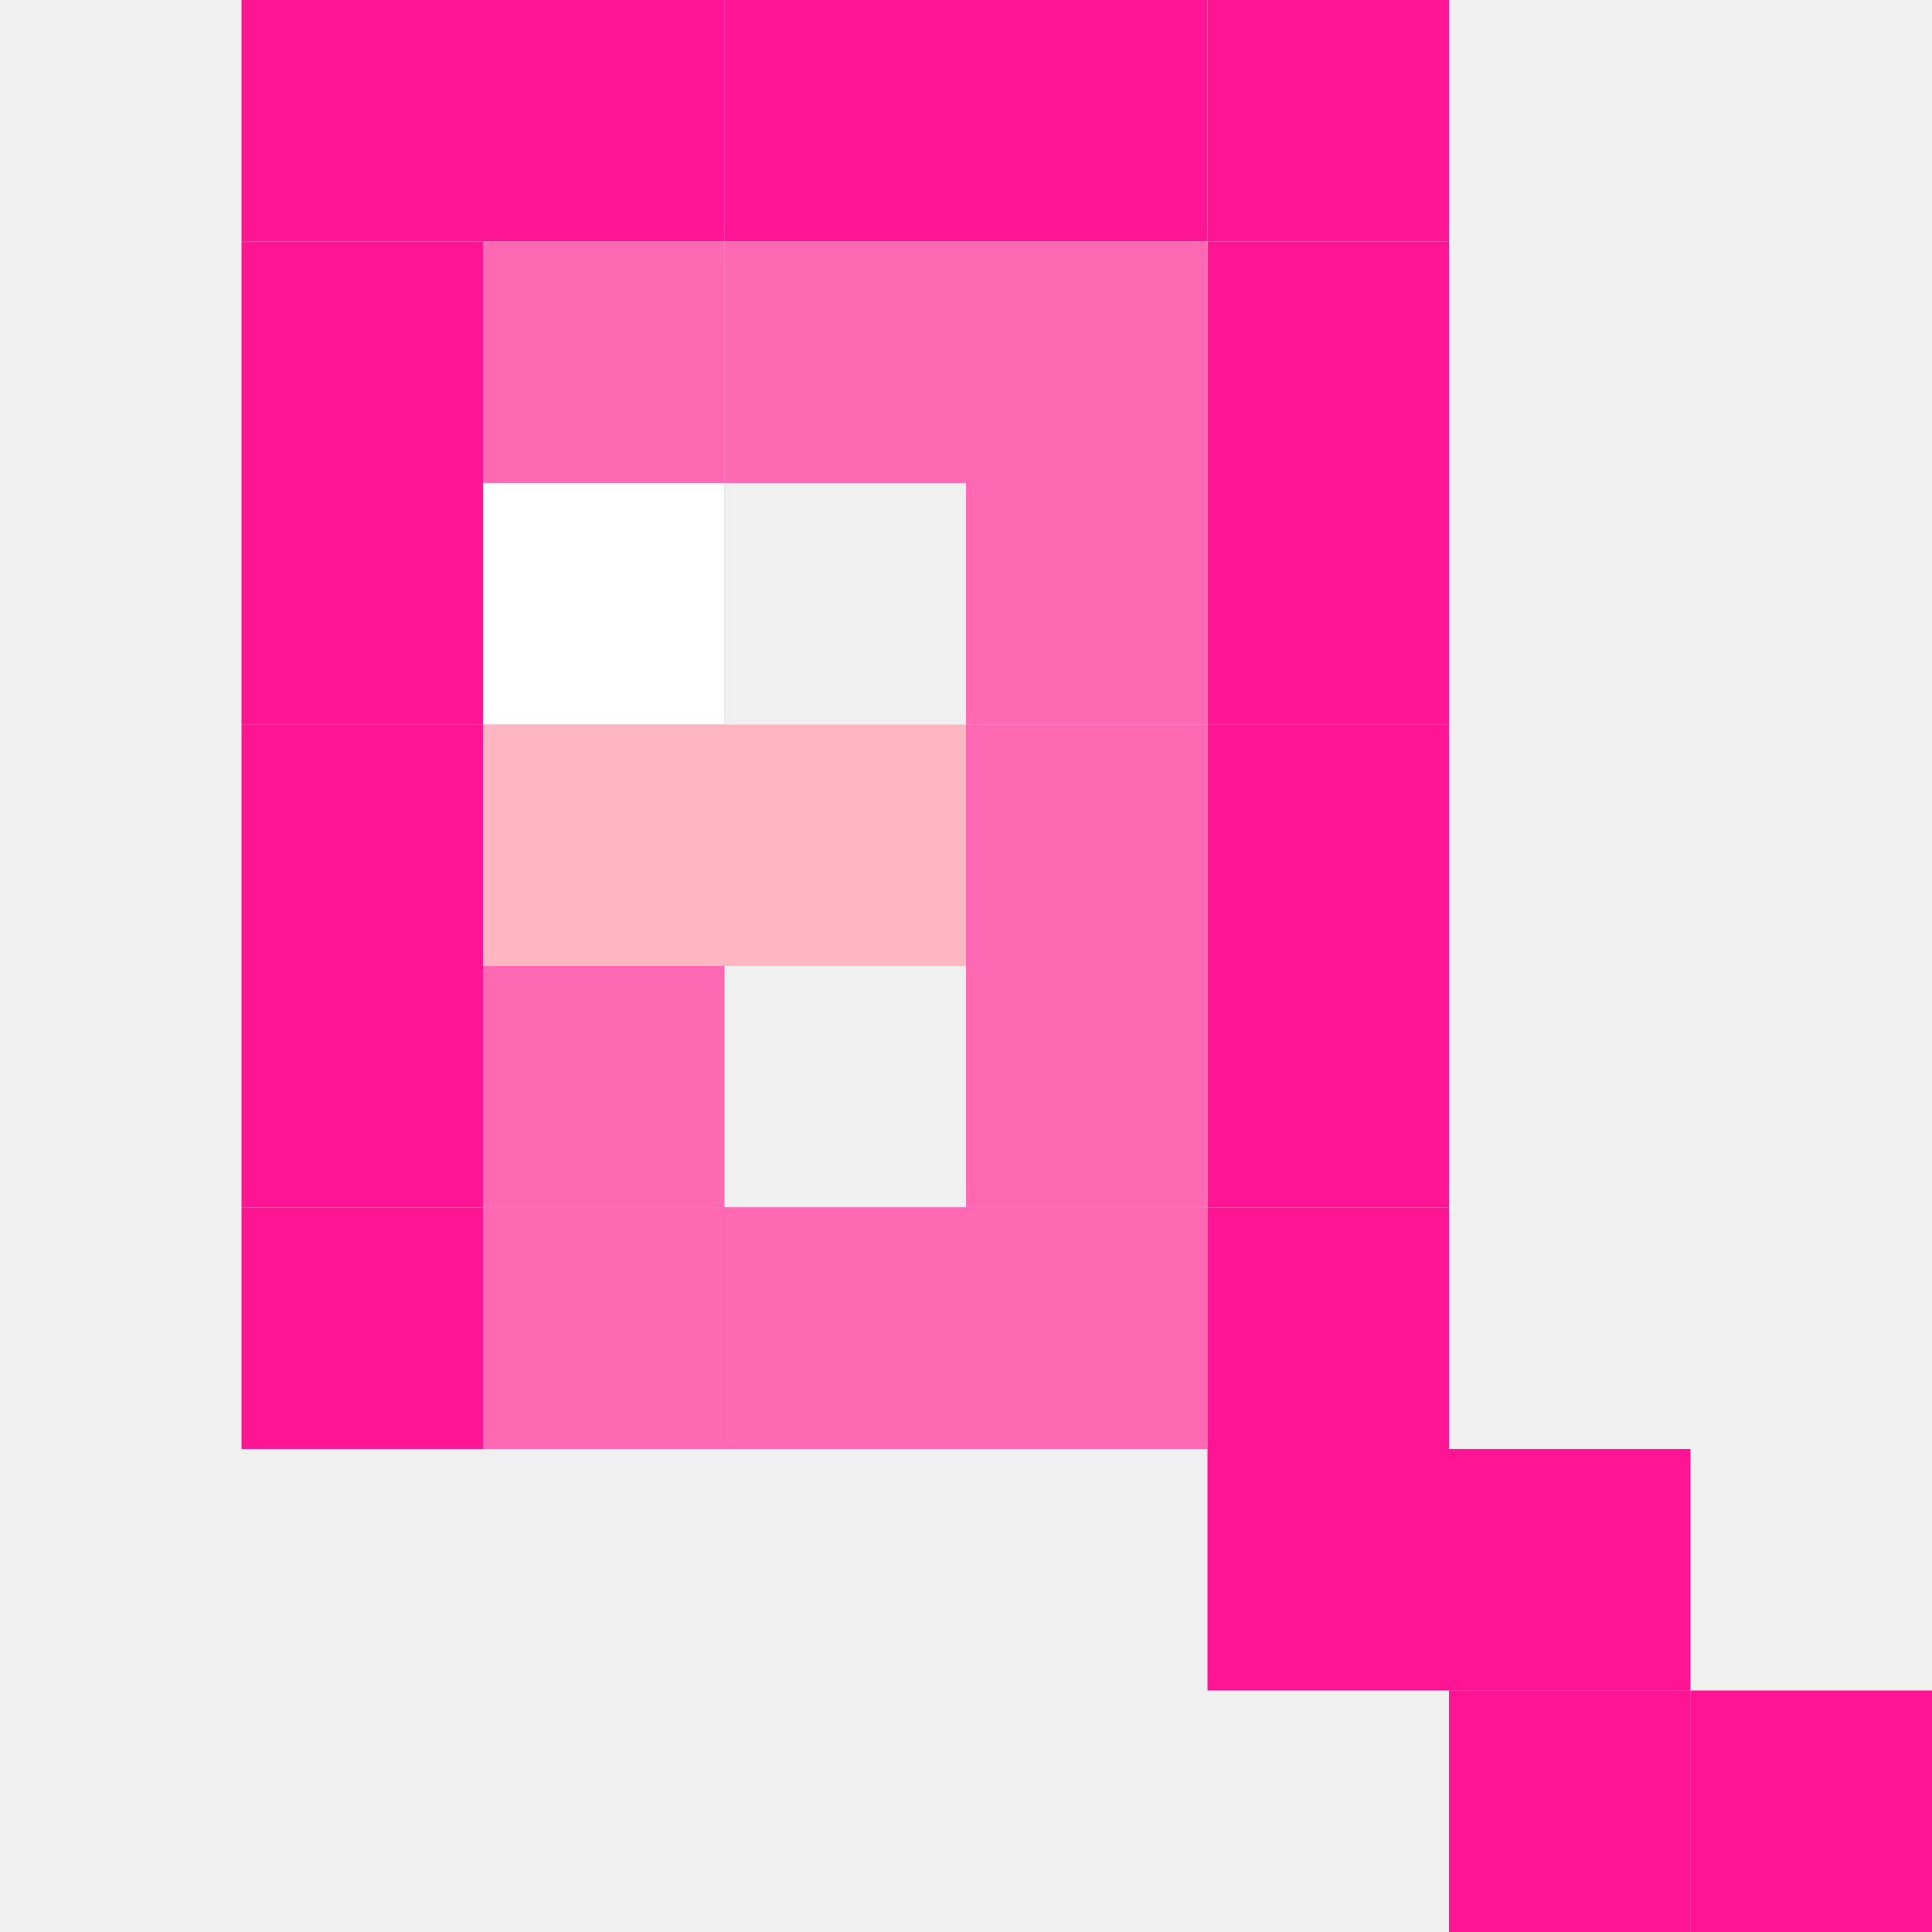
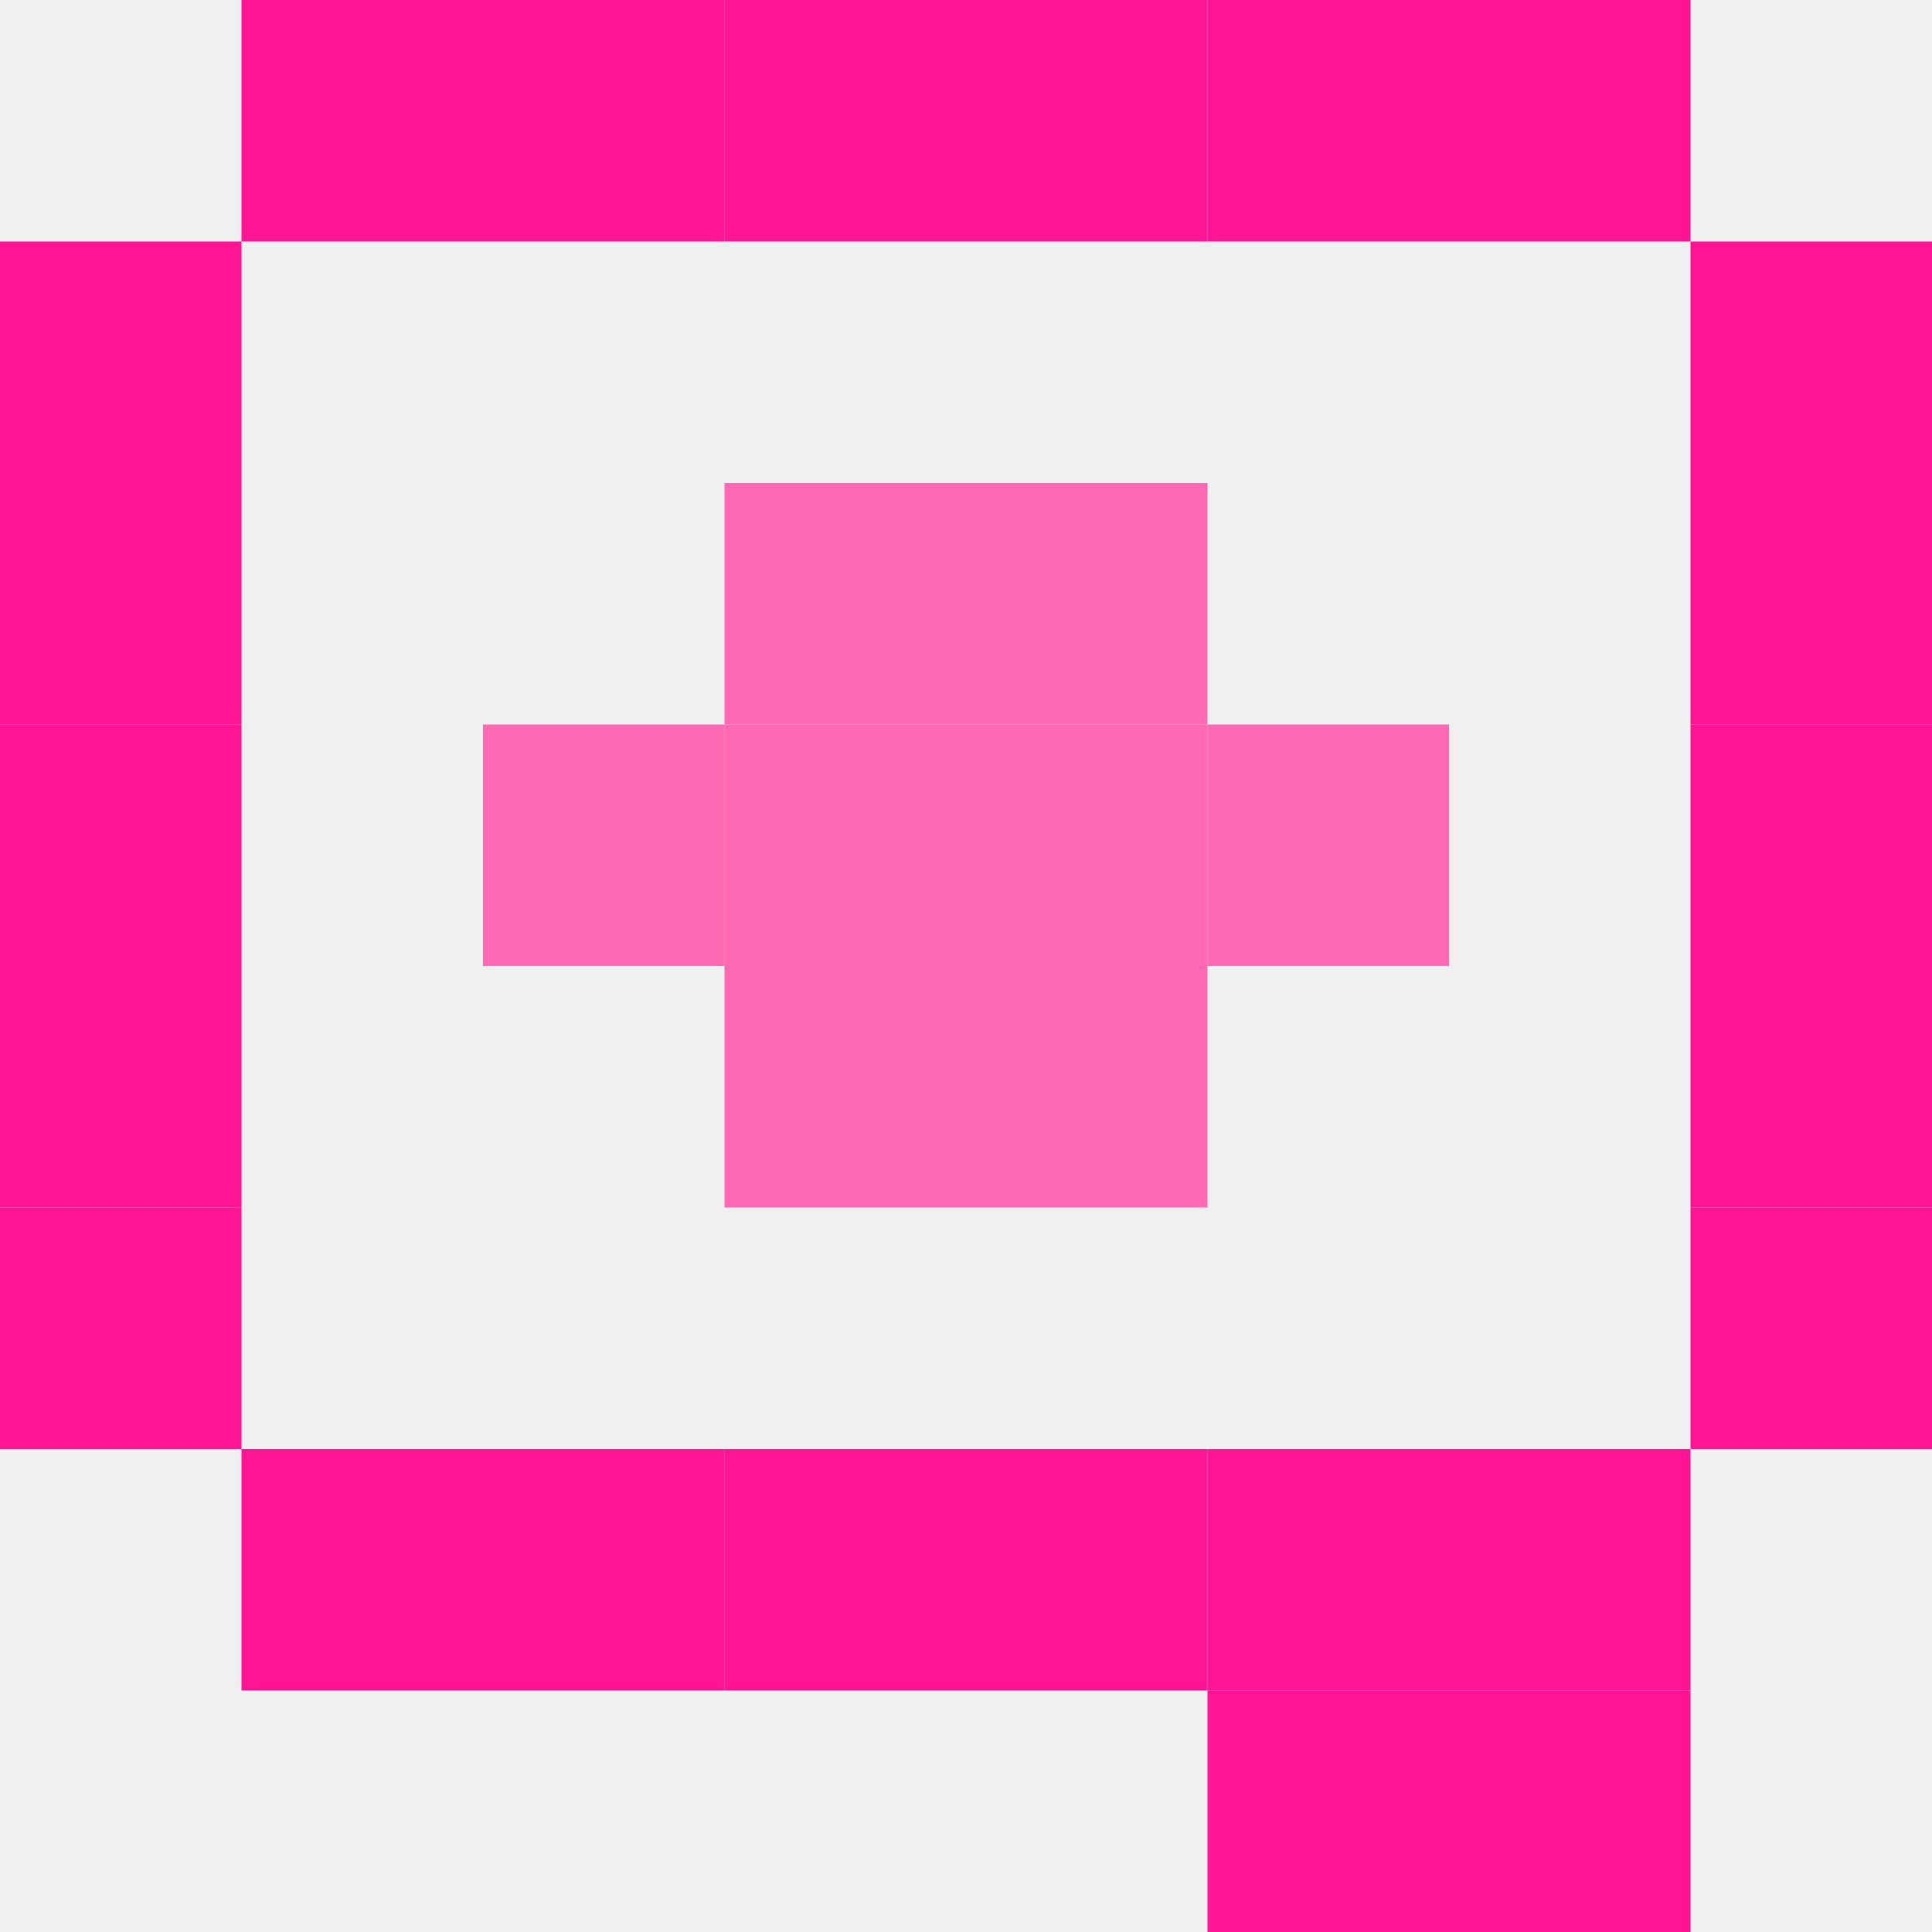
<svg xmlns="http://www.w3.org/2000/svg" viewBox="0 0 24 24">
  <rect x="3" y="0" width="3" height="3" fill="#FF1493" />
  <rect x="6" y="0" width="3" height="3" fill="#FF1493" />
  <rect x="9" y="0" width="3" height="3" fill="#FF1493" />
  <rect x="12" y="0" width="3" height="3" fill="#FF1493" />
  <rect x="15" y="0" width="3" height="3" fill="#FF1493" />
-   <rect x="3" y="3" width="3" height="3" fill="#FF1493" />
-   <rect x="15" y="3" width="3" height="3" fill="#FF1493" />
-   <rect x="3" y="6" width="3" height="3" fill="#FF1493" />
-   <rect x="15" y="6" width="3" height="3" fill="#FF1493" />
-   <rect x="3" y="9" width="3" height="3" fill="#FF1493" />
-   <rect x="15" y="9" width="3" height="3" fill="#FF1493" />
-   <rect x="3" y="12" width="3" height="3" fill="#FF1493" />
-   <rect x="15" y="12" width="3" height="3" fill="#FF1493" />
-   <rect x="3" y="15" width="3" height="3" fill="#FF1493" />
-   <rect x="6" y="15" width="3" height="3" fill="#FF1493" />
-   <rect x="9" y="15" width="3" height="3" fill="#FF1493" />
-   <rect x="12" y="15" width="3" height="3" fill="#FF1493" />
-   <rect x="15" y="15" width="3" height="3" fill="#FF1493" />
+   <rect x="18" y="0" width="3" height="3" fill="#FF1493" />
+   <rect x="0" y="3" width="3" height="3" fill="#FF1493" />
+   <rect x="21" y="3" width="3" height="3" fill="#FF1493" />
+   <rect x="0" y="6" width="3" height="3" fill="#FF1493" />
+   <rect x="9" y="6" width="3" height="3" fill="#FF69B4" />
+   <rect x="12" y="6" width="3" height="3" fill="#FF69B4" />
+   <rect x="21" y="6" width="3" height="3" fill="#FF1493" />
+   <rect x="0" y="9" width="3" height="3" fill="#FF1493" />
+   <rect x="6" y="9" width="3" height="3" fill="#FF69B4" />
+   <rect x="9" y="9" width="3" height="3" fill="#FF69B4" />
+   <rect x="12" y="9" width="3" height="3" fill="#FF69B4" />
+   <rect x="15" y="9" width="3" height="3" fill="#FF69B4" />
+   <rect x="21" y="9" width="3" height="3" fill="#FF1493" />
+   <rect x="0" y="12" width="3" height="3" fill="#FF1493" />
+   <rect x="9" y="12" width="3" height="3" fill="#FF69B4" />
+   <rect x="12" y="12" width="3" height="3" fill="#FF69B4" />
+   <rect x="21" y="12" width="3" height="3" fill="#FF1493" />
+   <rect x="0" y="15" width="3" height="3" fill="#FF1493" />
+   <rect x="21" y="15" width="3" height="3" fill="#FF1493" />
+   <rect x="3" y="18" width="3" height="3" fill="#FF1493" />
+   <rect x="6" y="18" width="3" height="3" fill="#FF1493" />
+   <rect x="9" y="18" width="3" height="3" fill="#FF1493" />
+   <rect x="12" y="18" width="3" height="3" fill="#FF1493" />
  <rect x="15" y="18" width="3" height="3" fill="#FF1493" />
  <rect x="18" y="18" width="3" height="3" fill="#FF1493" />
+   <rect x="15" y="21" width="3" height="3" fill="#FF1493" />
  <rect x="18" y="21" width="3" height="3" fill="#FF1493" />
-   <rect x="21" y="21" width="3" height="3" fill="#FF1493" />
-   <rect x="6" y="3" width="3" height="3" fill="#FF69B4" />
-   <rect x="9" y="3" width="3" height="3" fill="#FF69B4" />
-   <rect x="12" y="3" width="3" height="3" fill="#FF69B4" />
-   <rect x="6" y="6" width="3" height="3" fill="#FF69B4" />
-   <rect x="12" y="6" width="3" height="3" fill="#FF69B4" />
-   <rect x="6" y="9" width="3" height="3" fill="#FF69B4" />
-   <rect x="9" y="9" width="3" height="3" fill="#FFB6C1" />
-   <rect x="12" y="9" width="3" height="3" fill="#FF69B4" />
-   <rect x="6" y="12" width="3" height="3" fill="#FF69B4" />
-   <rect x="12" y="12" width="3" height="3" fill="#FF69B4" />
-   <rect x="6" y="15" width="3" height="3" fill="#FF69B4" />
-   <rect x="9" y="15" width="3" height="3" fill="#FF69B4" />
-   <rect x="12" y="15" width="3" height="3" fill="#FF69B4" />
-   <rect x="6" y="6" width="3" height="3" fill="#FFFFFF" />
-   <rect x="6" y="9" width="3" height="3" fill="#FFB6C1" />
</svg>
